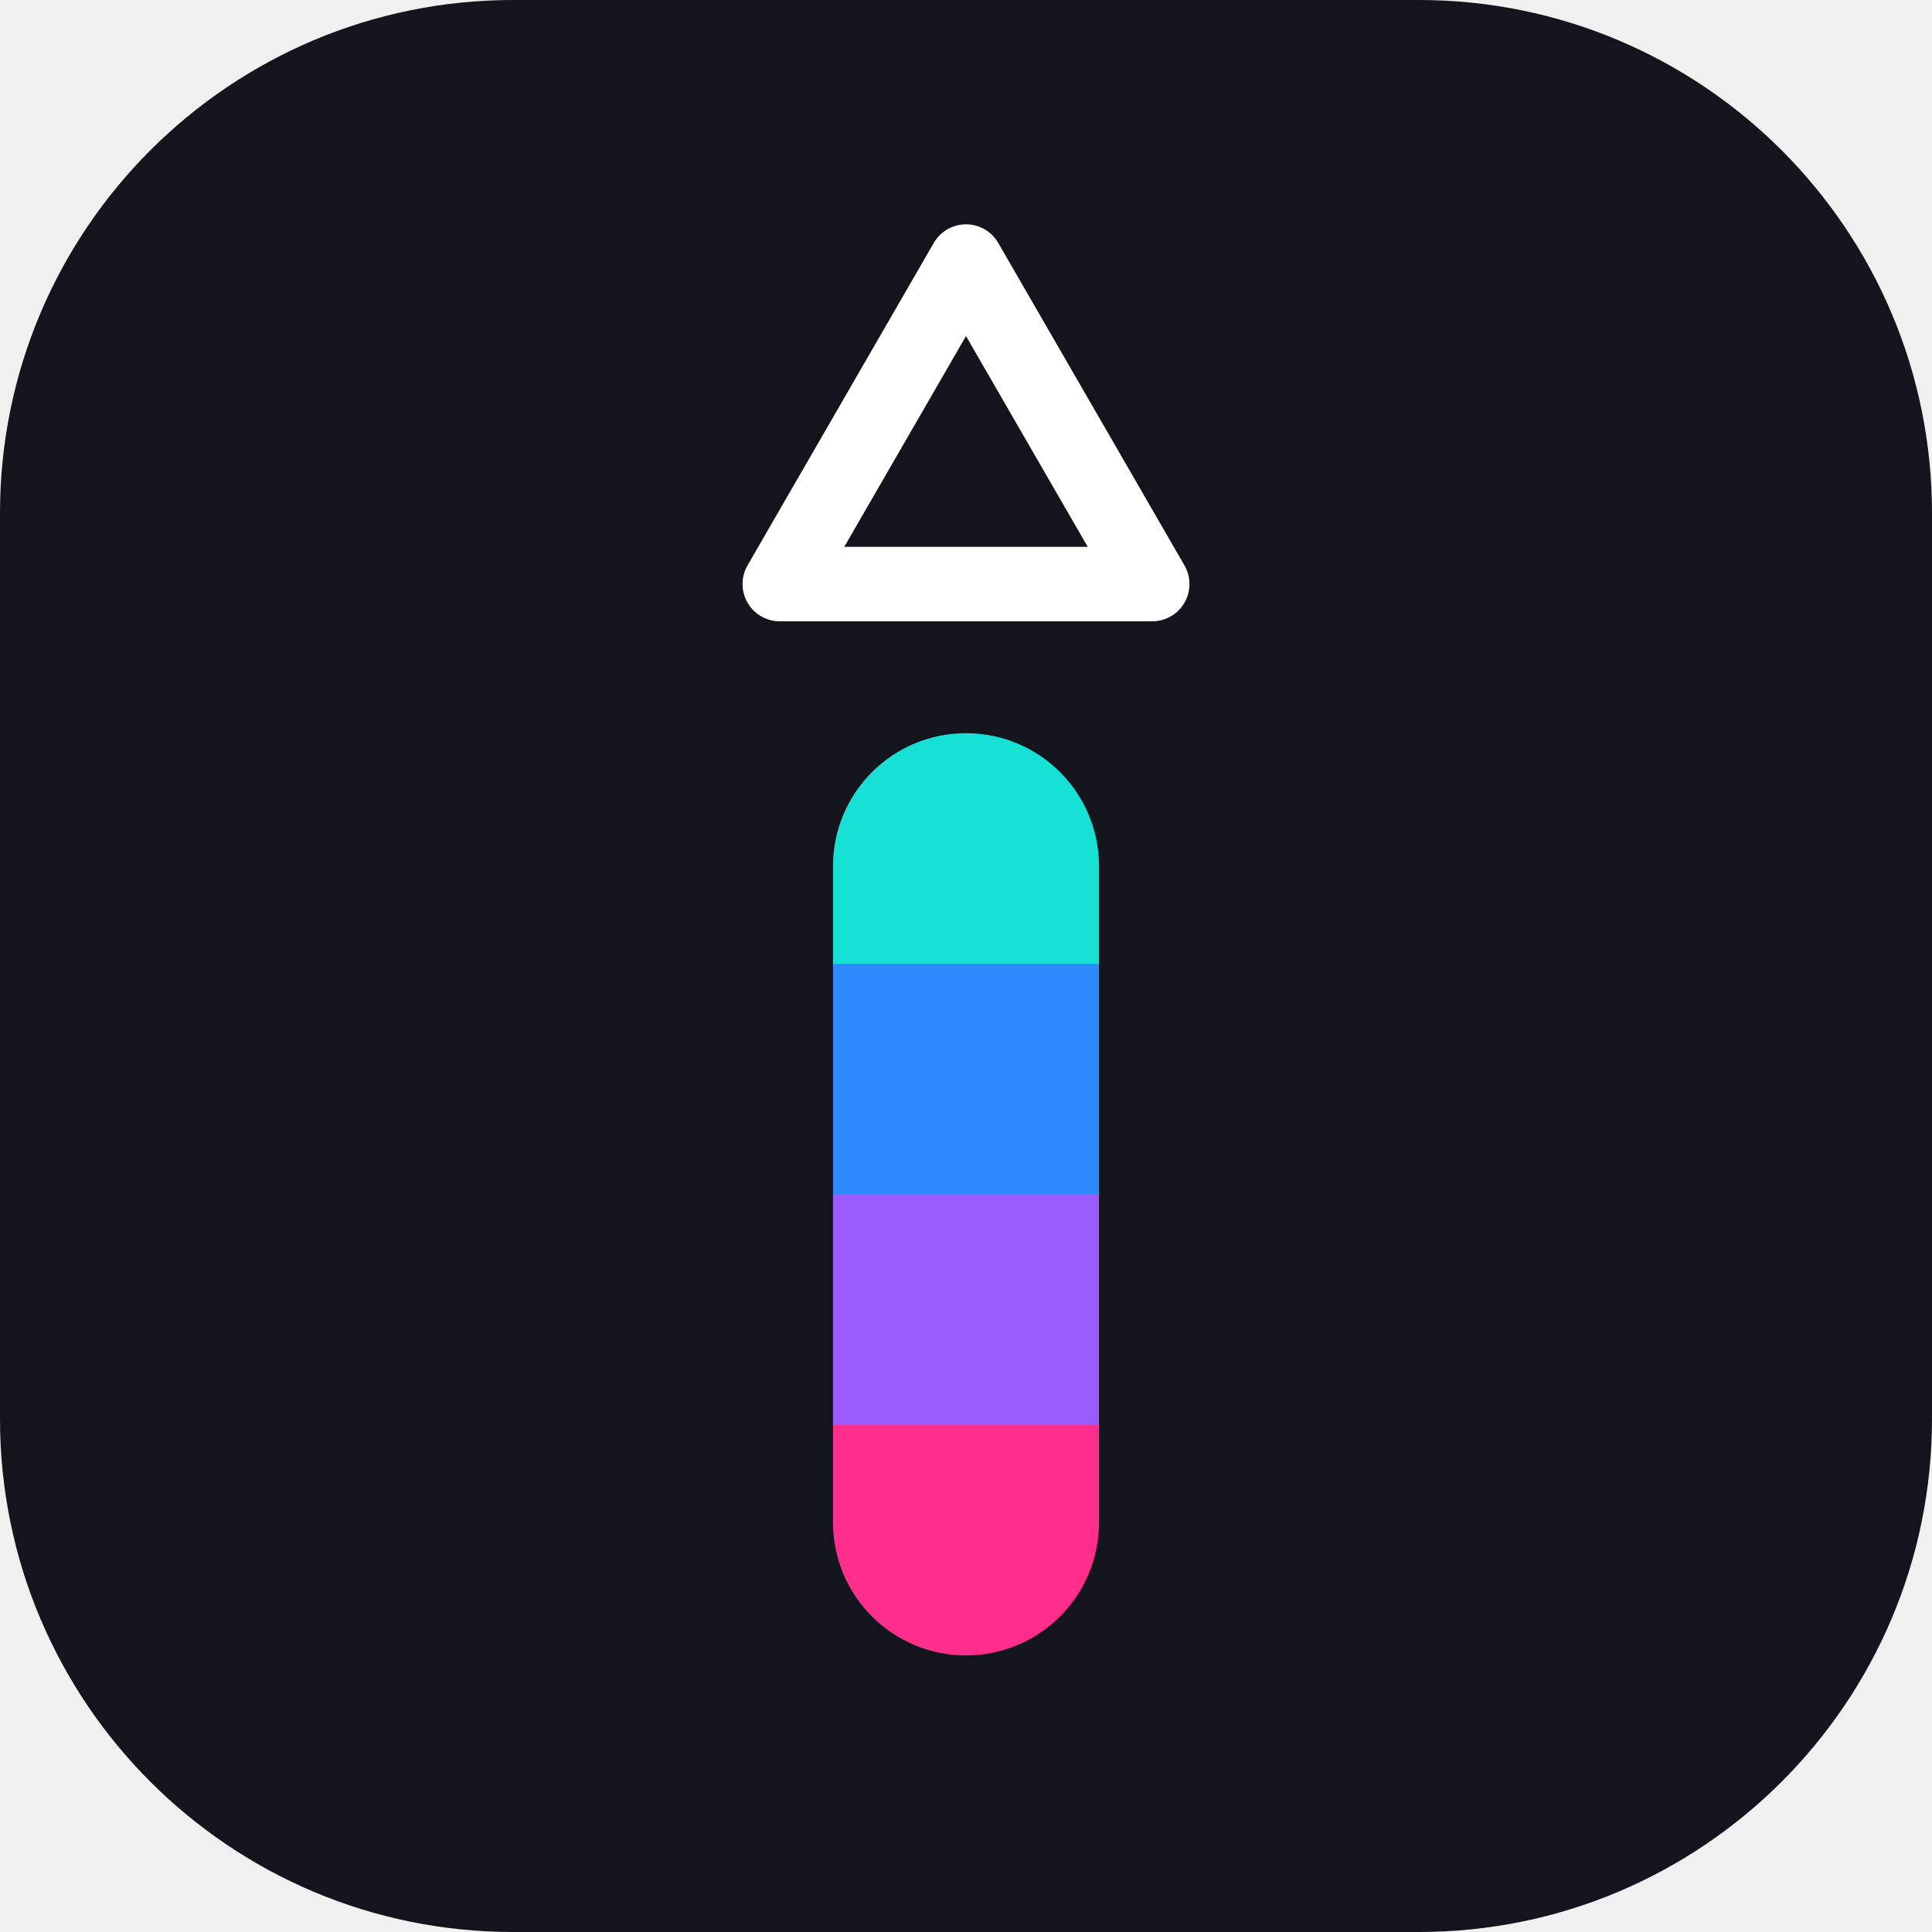
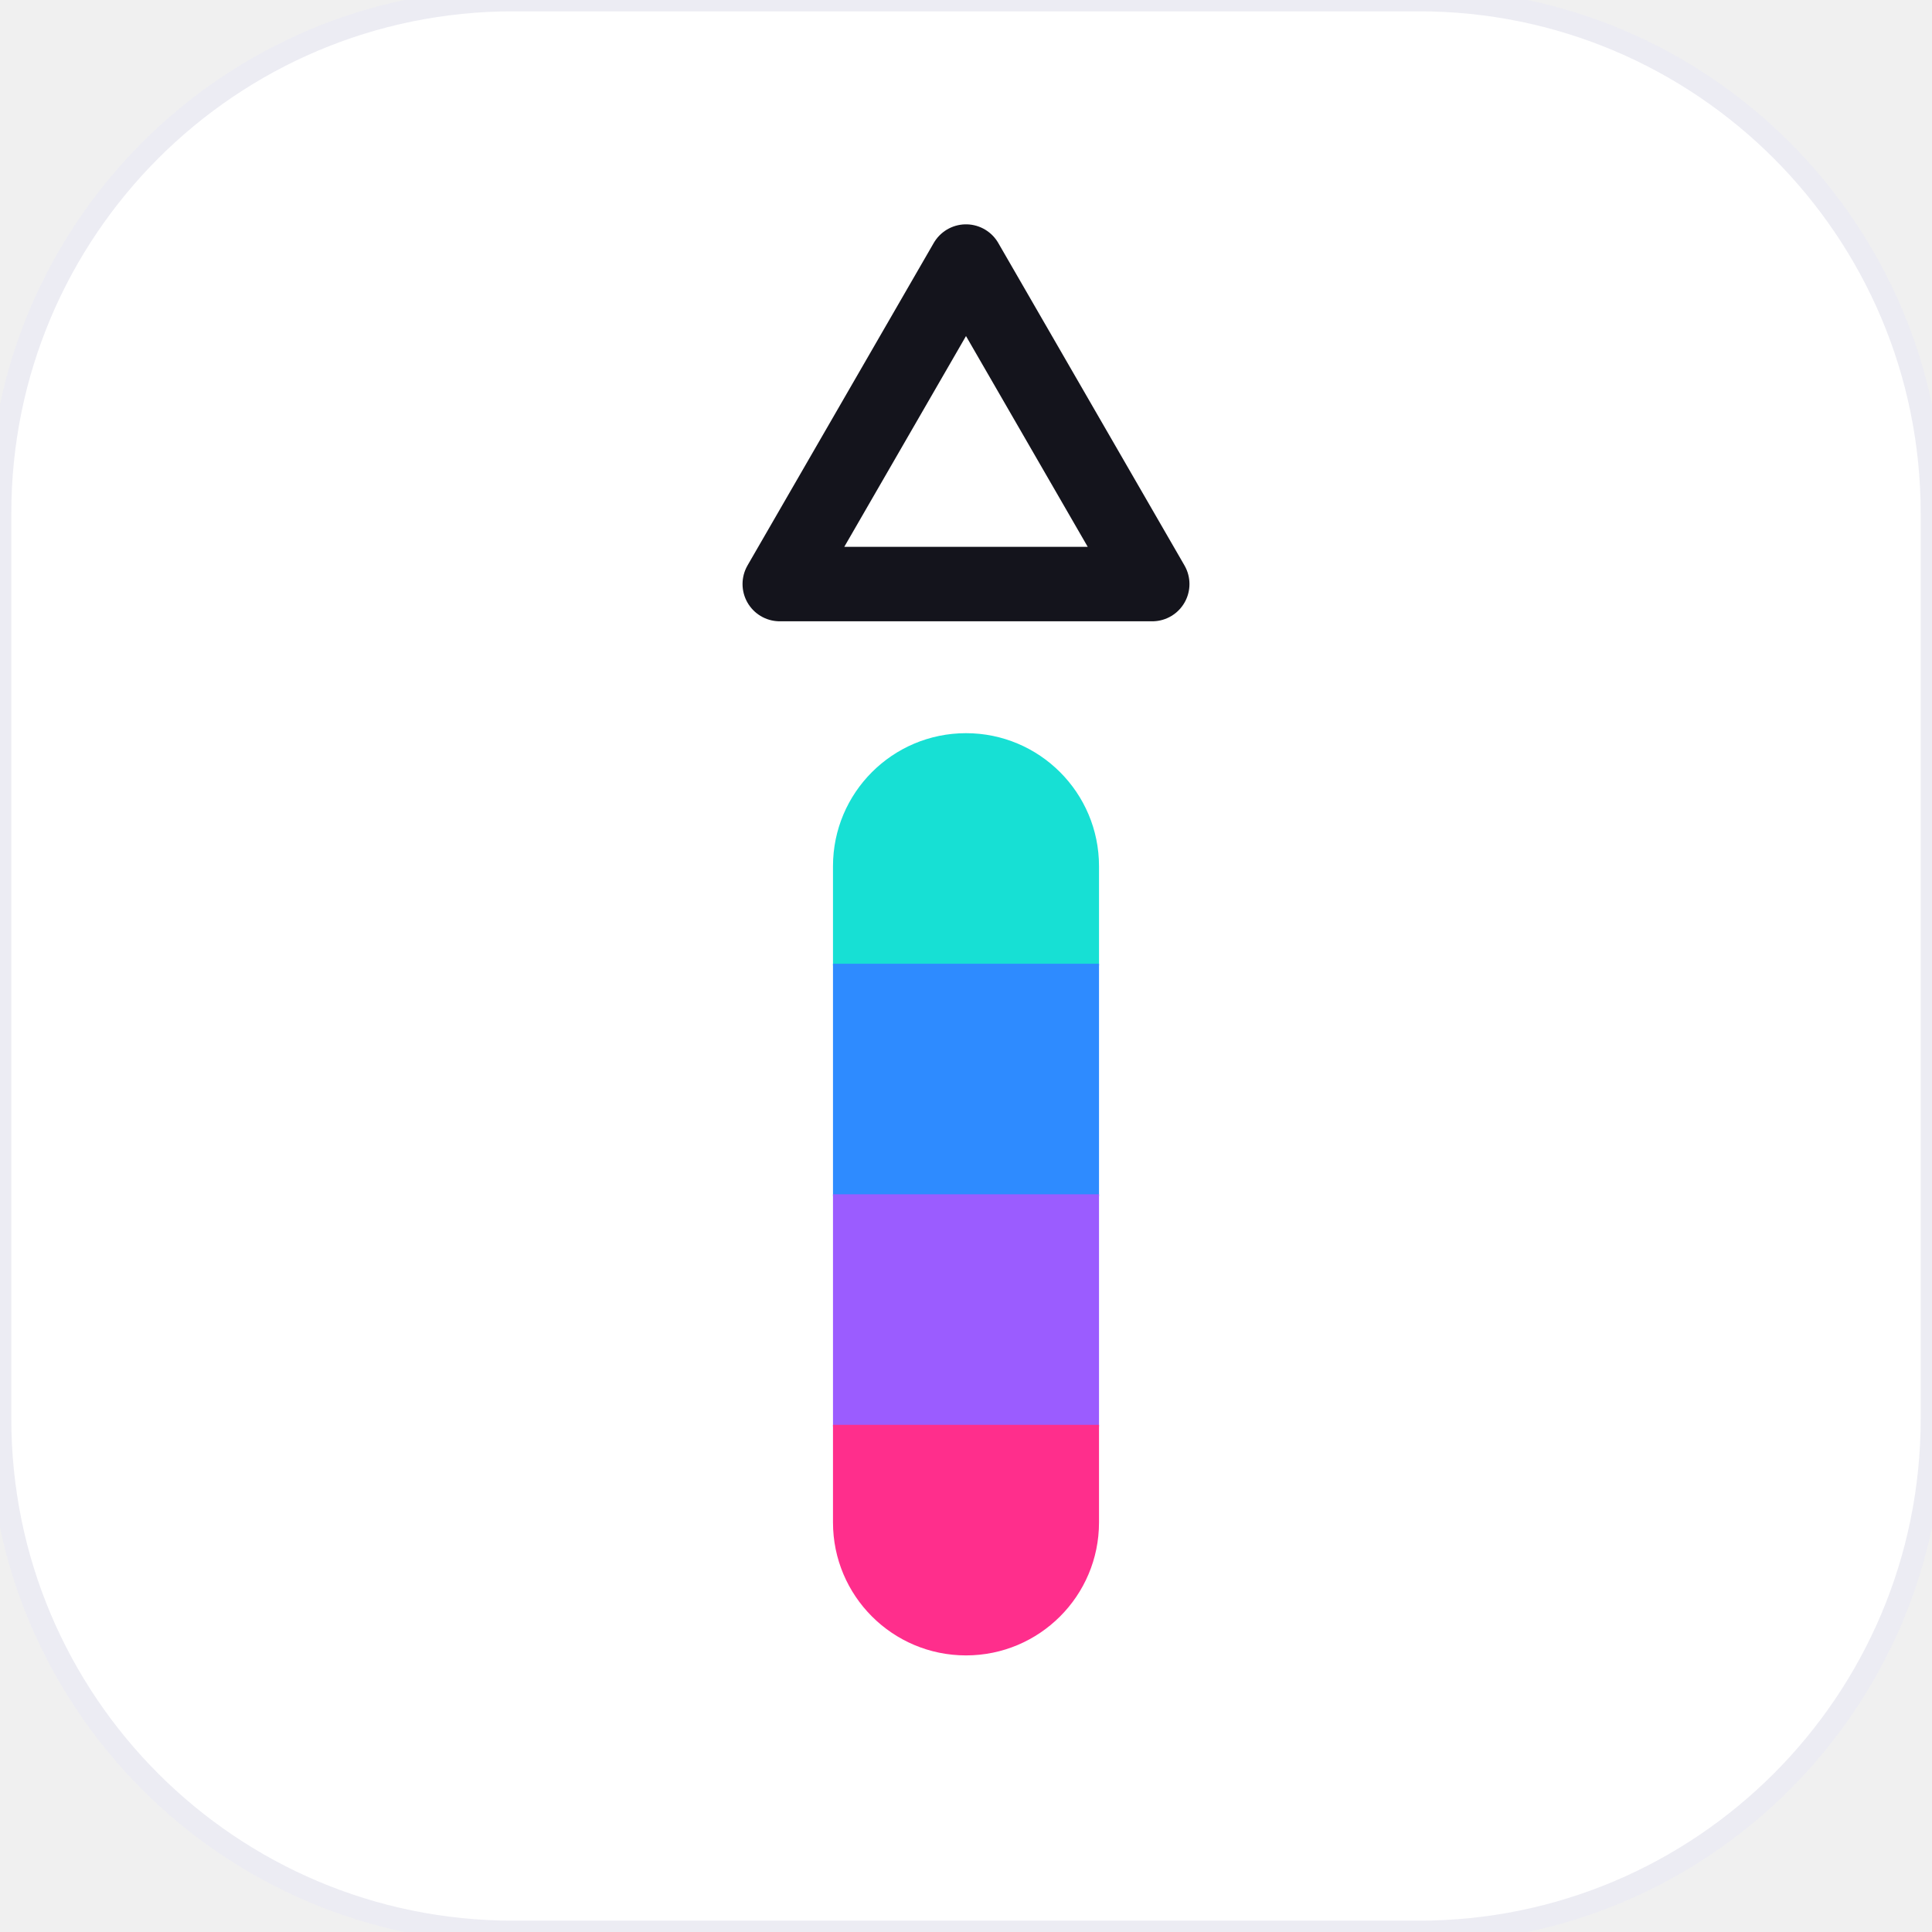
<svg xmlns="http://www.w3.org/2000/svg" viewBox="0 0 512 512" width="512" height="512">
-   <rect width="512" height="512" rx="136" fill="#14141C" />
-   <path d="M256.00 69.32 L305.35 154.78 L206.65 154.78 Z" fill="none" stroke="#FFFFFF" stroke-width="19.74" stroke-linejoin="round" />
+   <rect width="512" height="512" rx="136" fill="#FFFFFF" stroke="#ECECF3" stroke-width="6" />
+   <path d="M256.00 69.32 L305.35 154.78 L206.65 154.78 Z" fill="none" stroke="#14141C" stroke-width="19.74" stroke-linejoin="round" />
  <clipPath id="stem">
    <rect x="220.75" y="194.30" width="70.50" height="244.40" rx="35.25" />
  </clipPath>
  <g clip-path="url(#stem)">
    <rect x="220.75" y="194.30" width="70.50" height="61.60" fill="#17E0D4" />
    <rect x="220.75" y="255.40" width="70.50" height="61.60" fill="#2E8BFF" />
    <rect x="220.75" y="316.50" width="70.50" height="61.60" fill="#9B5CFF" />
    <rect x="220.75" y="377.60" width="70.50" height="61.60" fill="#FF2E8C" />
  </g>
</svg>
